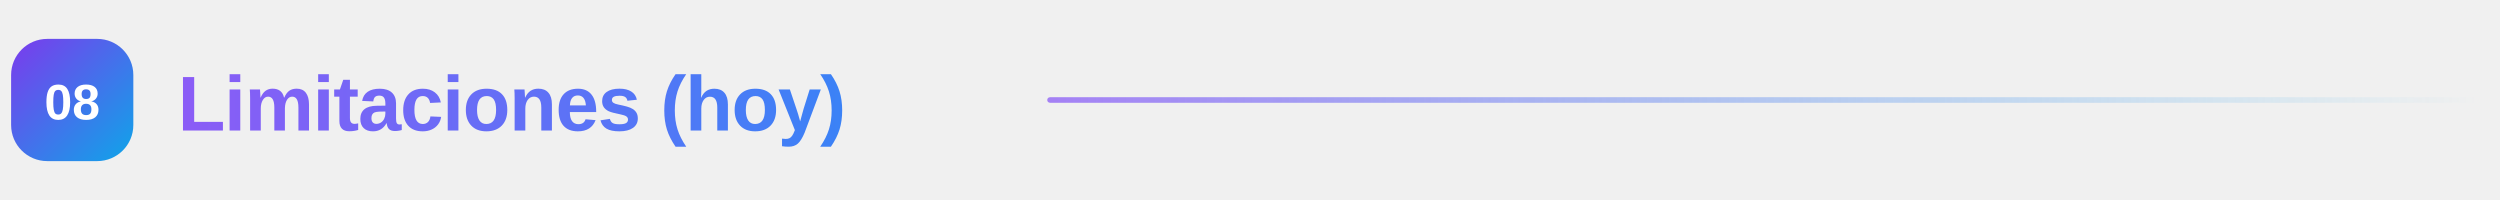
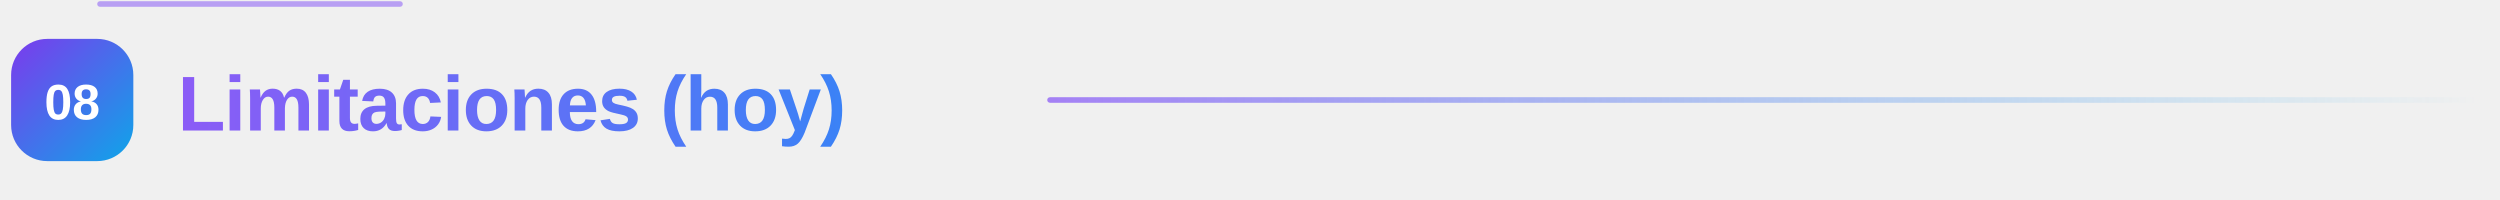
- <svg xmlns="http://www.w3.org/2000/svg" width="900" height="72" viewBox="0 0 900 72" role="img" aria-label="Limitaciones (hoy)">
+ <svg xmlns="http://www.w3.org/2000/svg" width="900" height="72" viewBox="0 0 900 72" role="img" aria-label="Limitaciones (hoy)" data-readme-motion="subtle">
  <defs>
    <linearGradient id="g" x1="0" y1="0" x2="1" y2="1">
      <stop offset="0" stop-color="#7c3aed" />
      <stop offset="1" stop-color="#0ea5e9" />
    </linearGradient>
    <linearGradient id="t" x1="0" y1="0" x2="1" y2="0">
      <stop offset="0" stop-color="#8b5cf6" />
      <stop offset="1" stop-color="#3b82f6" />
    </linearGradient>
    <linearGradient id="l" x1="0" y1="0" x2="1" y2="0">
      <stop offset="0" stop-color="#8b5cf6" stop-opacity="0.75" />
      <stop offset="1" stop-color="#0ea5e9" stop-opacity="0" />
    </linearGradient>
    <style>text { font-family: "Segoe UI", -apple-system, BlinkMacSystemFont, "Helvetica Neue", Arial, sans-serif; }</style>
  </defs>
  <rect x="4" y="14" width="44" height="44" rx="13" fill="url(#g)" />
  <text x="26" y="43" text-anchor="middle" style="font-size:18px;font-weight:800;fill:#ffffff">08</text>
  <text x="64" y="47" style="font-size:28px;font-weight:800;letter-spacing:-0.4px" fill="url(#t)">Limitaciones (hoy)</text>
  <rect x="377" y="35" width="517" height="2" rx="1" fill="url(#l)" />
+   <style data-readme-builder-motion="1">
+ @keyframes rb-accent {0%,100%{filter:brightness(1)}50%{filter:brightness(1.3)}}
+ @keyframes rb-trace {from{stroke-dashoffset:900}to{stroke-dashoffset:0}}
+ svg[data-readme-motion] .rb-motion-line{animation:rb-trace 2s ease-in-out 2;stroke-dasharray:108 900;stroke-dashoffset:0;opacity:.55}
+ svg[data-readme-motion] &gt; path,svg[data-readme-motion] &gt; g:not(.rb-motion-layer){animation:rb-accent 2s ease-in-out 2}
+ @media (prefers-reduced-motion:reduce){svg[data-readme-motion] .rb-motion-line,svg[data-readme-motion] &gt; path,svg[data-readme-motion] &gt; g:not(.rb-motion-layer){animation:none!important;filter:none!important}}
+ </style>
+   <g class="rb-motion-layer" aria-hidden="true" pointer-events="none">
+     <path class="rb-motion-line" d="M36 1.44h828" fill="none" stroke="#8b5cf6" stroke-width="2" stroke-linecap="round" />
+   </g>
</svg>
